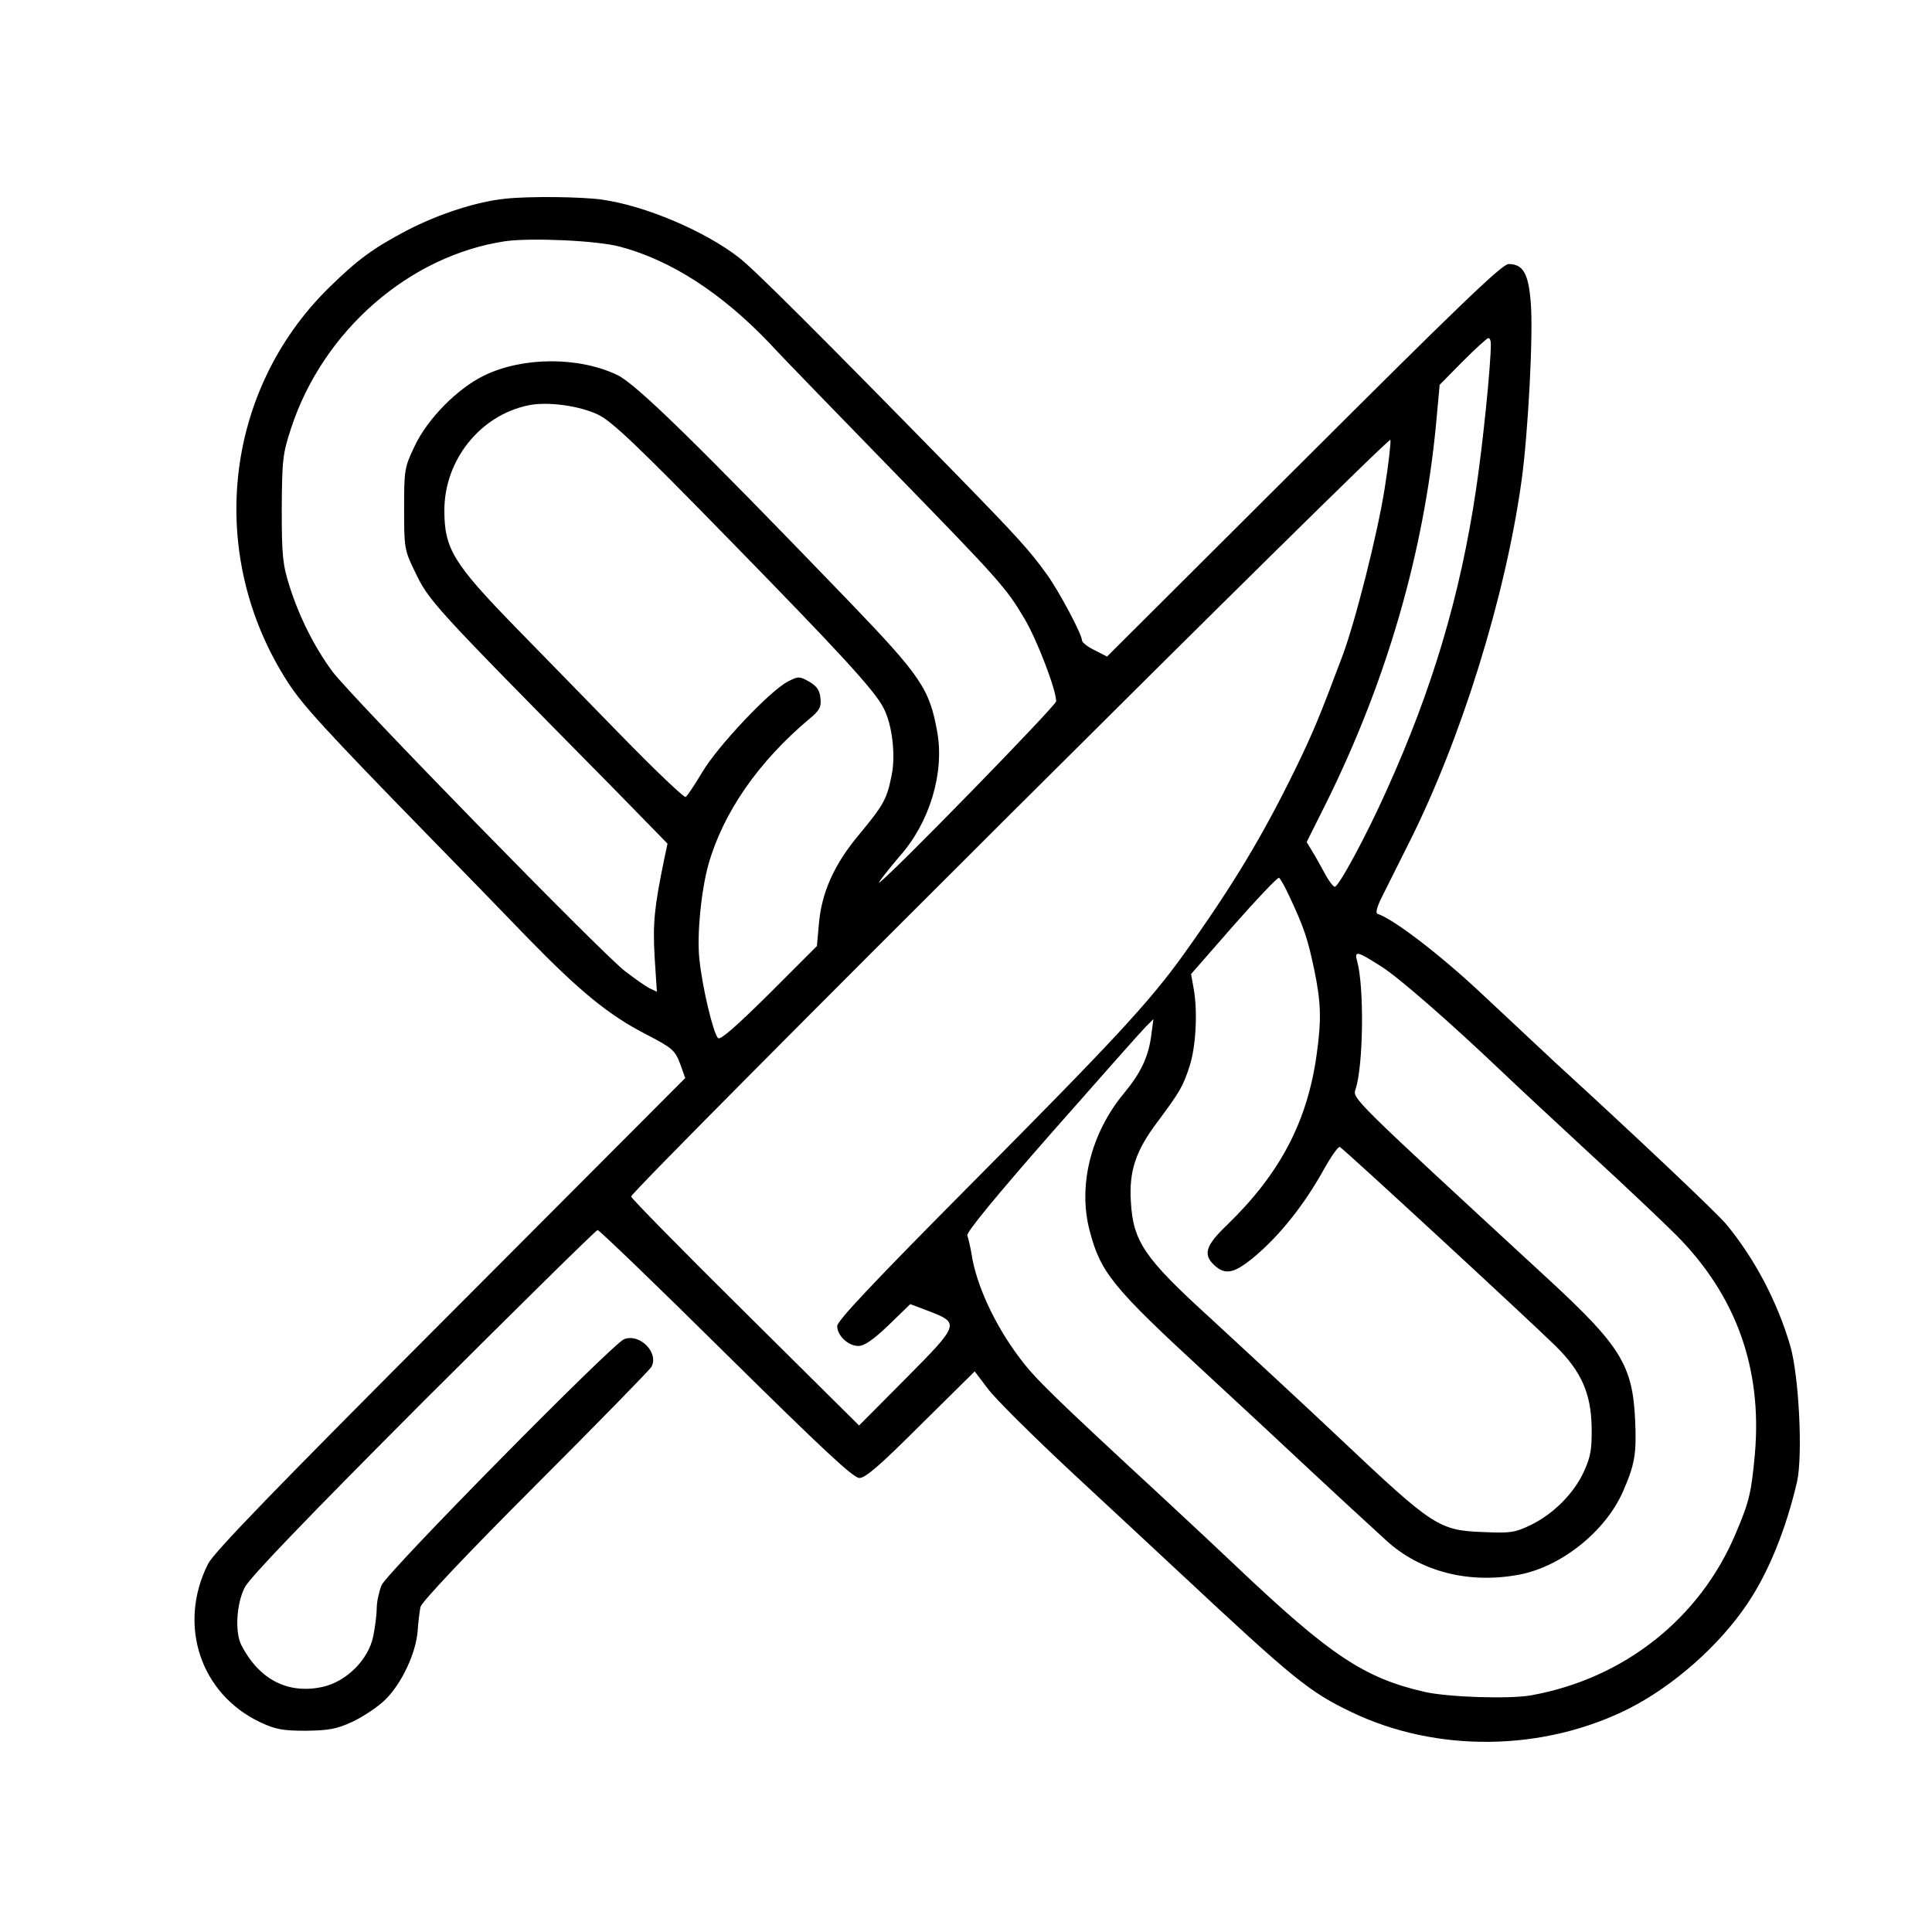
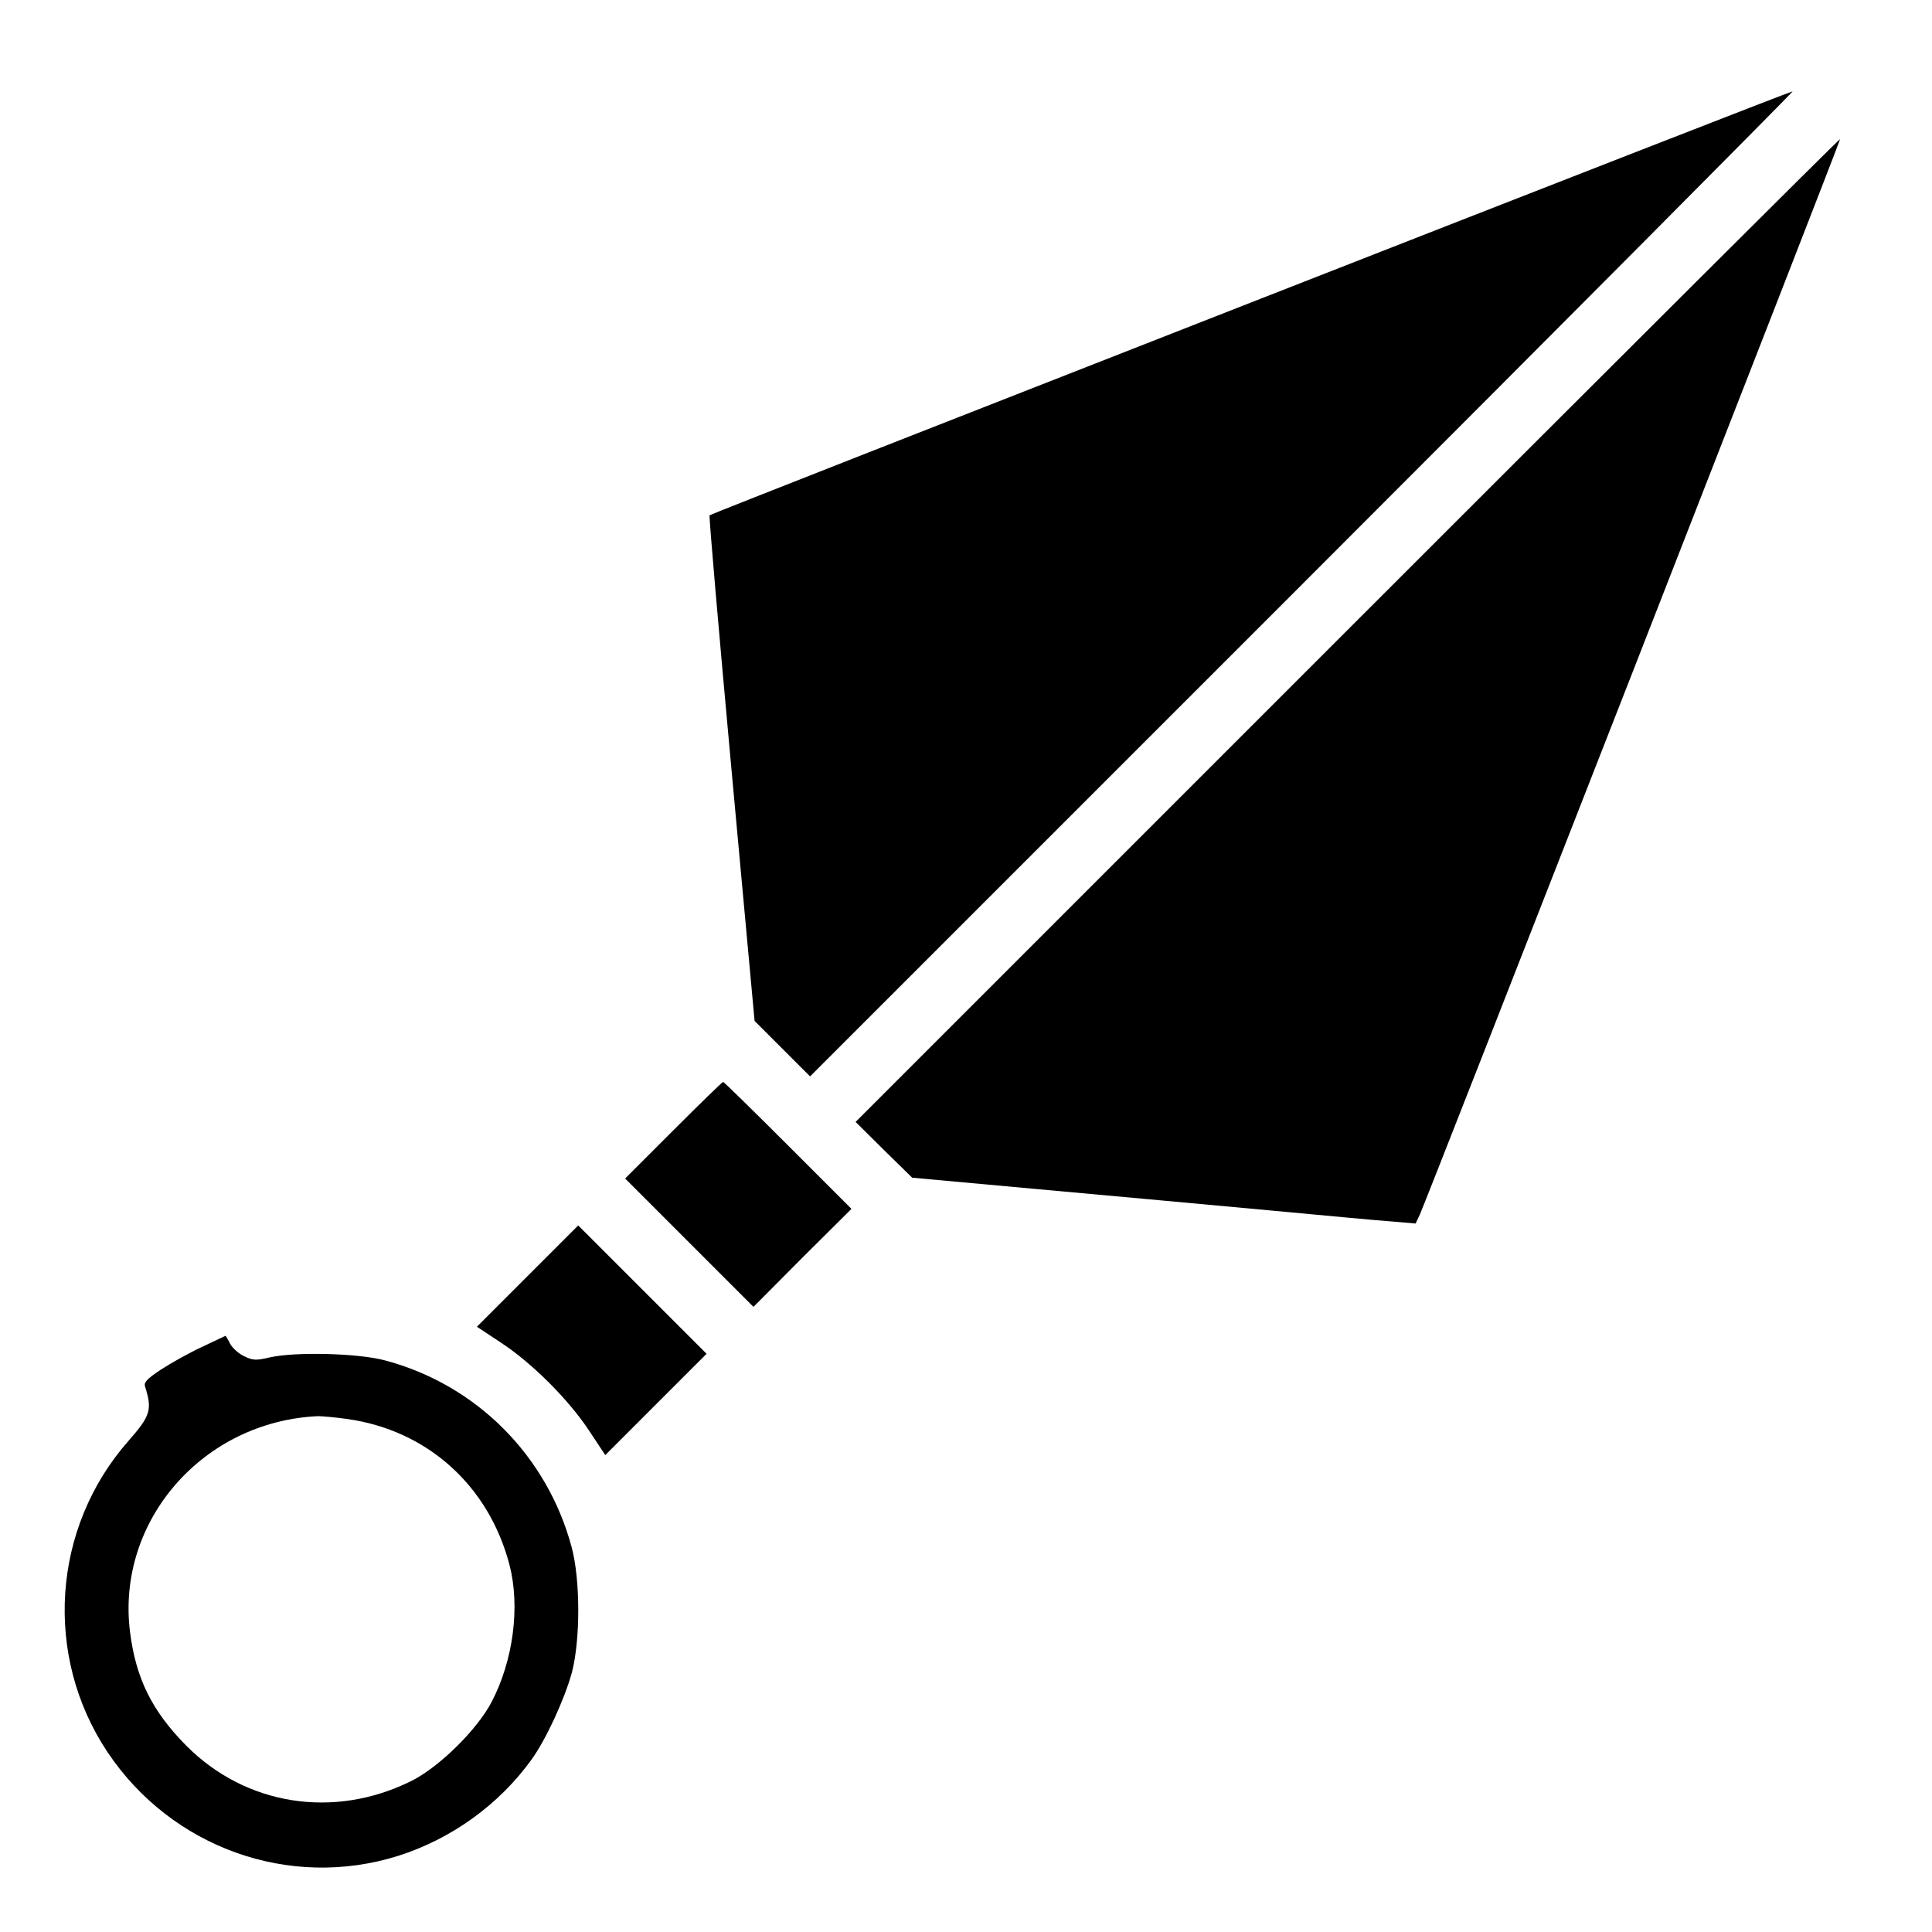
- <svg xmlns="http://www.w3.org/2000/svg" version="1.0" width="600pt" height="600pt" viewBox="0 0 600 600" preserveAspectRatio="xMidYMid meet">
-   <g transform="translate(0,600) scale(0.1,-0.1)" fill="#000000" stroke="none">
-     <path d="M1570 5383 c-89 -9 -207 -47 -307 -99 -106 -56 -152 -90 -241 -177 -329 -323 -382 -833 -128 -1226 45 -70 116 -148 436 -476 97 -99 236 -242 310 -319 162 -166 251 -239 368 -299 81 -42 88 -49 104 -90 l16 -45 -728 -730 c-549 -550 -735 -742 -754 -779 -95 -189 -24 -404 163 -492 47 -22 70 -26 141 -26 71 1 95 5 145 28 33 16 79 46 102 69 50 49 95 144 100 213 2 28 6 61 9 75 4 15 138 158 357 377 193 193 355 359 360 368 24 44 -36 105 -85 86 -38 -16 -736 -724 -753 -764 -8 -20 -15 -52 -15 -71 0 -19 -5 -59 -11 -88 -15 -73 -84 -141 -158 -157 -107 -23 -196 23 -251 129 -21 40 -16 129 10 180 16 31 188 210 555 578 293 292 536 532 541 532 5 0 185 -173 399 -385 302 -298 395 -385 414 -385 19 0 66 41 191 166 l167 165 41 -54 c22 -30 139 -146 259 -258 120 -111 274 -255 343 -319 348 -325 397 -365 527 -427 264 -127 596 -123 862 11 138 70 281 196 368 326 66 98 120 232 154 379 18 82 6 326 -21 421 -40 136 -109 269 -199 378 -28 34 -274 267 -533 504 -30 28 -167 156 -233 218 -122 114 -267 226 -317 242 -7 3 -1 23 14 53 14 28 52 104 85 170 161 321 298 761 348 1120 21 150 37 459 29 554 -7 92 -24 121 -69 121 -20 0 -155 -130 -636 -610 l-611 -609 -39 20 c-21 10 -39 24 -39 31 0 18 -70 150 -108 203 -54 75 -88 113 -290 320 -410 419 -619 628 -667 665 -107 83 -291 161 -425 180 -62 9 -225 11 -300 3z m355 -149 c159 -42 316 -144 465 -300 40 -44 210 -218 376 -389 337 -346 358 -369 416 -467 39 -66 98 -220 98 -256 0 -13 -503 -529 -548 -562 -11 -9 21 33 63 82 92 104 138 257 116 383 -24 135 -49 173 -274 407 -475 493 -659 673 -719 703 -121 58 -294 57 -414 -1 -83 -40 -177 -135 -217 -221 -31 -65 -32 -73 -32 -193 0 -119 1 -128 31 -190 47 -99 50 -101 618 -677 l169 -173 -11 -52 c-30 -146 -35 -196 -29 -300 l7 -108 -23 11 c-12 6 -46 30 -76 53 -71 54 -852 854 -909 931 -56 76 -103 170 -133 265 -21 67 -24 93 -24 240 1 153 3 171 29 250 99 303 368 537 666 581 80 11 285 2 355 -17z m2705 -302 c0 -66 -25 -313 -46 -452 -49 -330 -136 -621 -278 -935 -63 -141 -149 -300 -161 -299 -5 1 -19 19 -30 40 -12 22 -29 53 -39 69 l-18 30 60 120 c188 379 304 779 342 1180 l11 120 72 73 c39 39 75 72 79 72 5 0 8 -8 8 -18z m-2772 -220 c43 -21 122 -96 405 -386 348 -356 454 -471 481 -525 27 -51 38 -147 25 -209 -15 -75 -25 -92 -102 -185 -77 -92 -116 -180 -124 -278 l-6 -67 -148 -148 c-101 -100 -152 -145 -159 -138 -15 15 -49 158 -58 245 -8 76 5 210 28 294 46 162 155 319 313 452 32 26 38 37 35 64 -2 25 -11 38 -35 52 -30 17 -34 17 -65 1 -55 -27 -220 -202 -267 -282 -24 -40 -47 -75 -52 -77 -4 -3 -95 83 -201 192 -106 109 -253 259 -326 334 -194 199 -222 245 -222 364 0 156 111 295 260 326 59 13 160 -1 218 -29z m2442 -230 c-21 -135 -91 -414 -132 -522 -71 -189 -91 -237 -146 -350 -101 -206 -190 -355 -344 -571 -108 -151 -219 -270 -670 -724 -291 -293 -408 -417 -408 -433 0 -30 34 -62 66 -62 18 0 46 19 94 65 l67 65 58 -22 c96 -37 95 -41 -72 -209 l-145 -146 -354 351 c-195 193 -354 355 -354 360 0 19 2355 2365 2358 2350 2 -8 -6 -77 -18 -152z m-296 -1265 c46 -98 57 -132 77 -226 22 -106 23 -158 8 -266 -29 -209 -114 -370 -278 -529 -67 -64 -76 -92 -39 -126 33 -30 60 -25 120 24 79 65 159 164 222 279 21 37 42 67 47 65 9 -3 582 -532 670 -618 80 -79 110 -147 112 -252 1 -69 -3 -92 -24 -138 -31 -68 -95 -132 -165 -166 -48 -23 -62 -26 -146 -22 -139 5 -156 16 -443 287 -81 77 -323 301 -410 381 -202 184 -236 235 -243 358 -6 95 15 158 82 247 70 94 80 111 100 173 20 59 26 172 13 242 l-8 45 133 152 c73 83 136 149 140 147 5 -3 19 -29 32 -57z m288 -220 c53 -34 207 -168 368 -321 47 -45 173 -162 280 -261 107 -98 227 -212 267 -252 185 -187 266 -413 243 -678 -11 -120 -17 -147 -59 -246 -111 -265 -347 -452 -636 -504 -67 -12 -259 -6 -332 11 -187 43 -293 114 -583 389 -41 39 -140 132 -220 206 -358 331 -406 378 -455 444 -76 101 -134 226 -148 322 -4 23 -10 48 -13 56 -3 10 88 121 261 318 147 167 278 315 292 329 l25 25 -7 -53 c-9 -65 -32 -114 -85 -178 -102 -123 -143 -286 -106 -426 34 -130 70 -175 361 -443 129 -119 204 -189 340 -316 62 -58 122 -113 220 -203 106 -97 257 -136 414 -106 130 25 265 133 320 255 38 86 44 120 39 226 -8 169 -45 229 -268 435 -618 570 -610 562 -600 592 24 73 27 315 5 396 -10 35 -1 33 77 -17z" />
+ <svg xmlns="http://www.w3.org/2000/svg" version="1.0" width="700pt" height="700pt" viewBox="0 0 700 700" preserveAspectRatio="xMidYMid meet">
+   <g transform="translate(0,700) scale(0.1,-0.1)" fill="#000000" stroke="none">
+     <path d="M4530 5903 c-1075 -421 -1957 -767 -1959 -770 -3 -2 33 -415 79 -918 l84 -914 101 -101 100 -100 1785 1785 c982 982 1780 1785 1775 1784 -6 0 -890 -345 -1965 -766z" />
+     <path d="M4882 4717 l-1782 -1782 102 -101 103 -101 460 -42 c253 -23 627 -57 830 -76 204 -19 407 -38 452 -41 l82 -7 16 34 c27 60 1525 3892 1522 3895 -2 2 -805 -799 -1785 -1779z" />
+     <path d="M2440 2905 l-175 -175 233 -233 232 -232 177 178 178 177 -230 230 c-126 126 -232 230 -235 230 -3 0 -84 -79 -180 -175z" />
+     <path d="M1912 2377 l-184 -184 89 -59 c112 -74 243 -205 317 -317 l59 -89 184 184 183 183 -232 232 c-128 128 -233 233 -233 233 0 0 -83 -83 -183 -183z" />
+     <path d="M730 2119 c-47 -22 -113 -59 -148 -82 -51 -34 -62 -46 -56 -62 26 -83 19 -105 -60 -195 -278 -315 -309 -780 -76 -1129 232 -346 659 -499 1053 -375 192 61 365 185 483 349 52 72 119 217 146 315 31 118 31 337 -1 455 -89 331 -345 588 -676 676 -96 26 -324 32 -417 11 -51 -12 -62 -11 -93 4 -20 9 -43 30 -51 45 -8 16 -16 29 -17 29 -1 0 -40 -19 -87 -41z m526 -260 c291 -40 515 -241 590 -529 39 -150 14 -345 -64 -495 -52 -101 -191 -238 -292 -288 -280 -139 -599 -89 -815 128 -124 125 -183 244 -204 413 -50 401 264 762 681 781 15 0 61 -4 104 -10z" />
  </g>
</svg>
